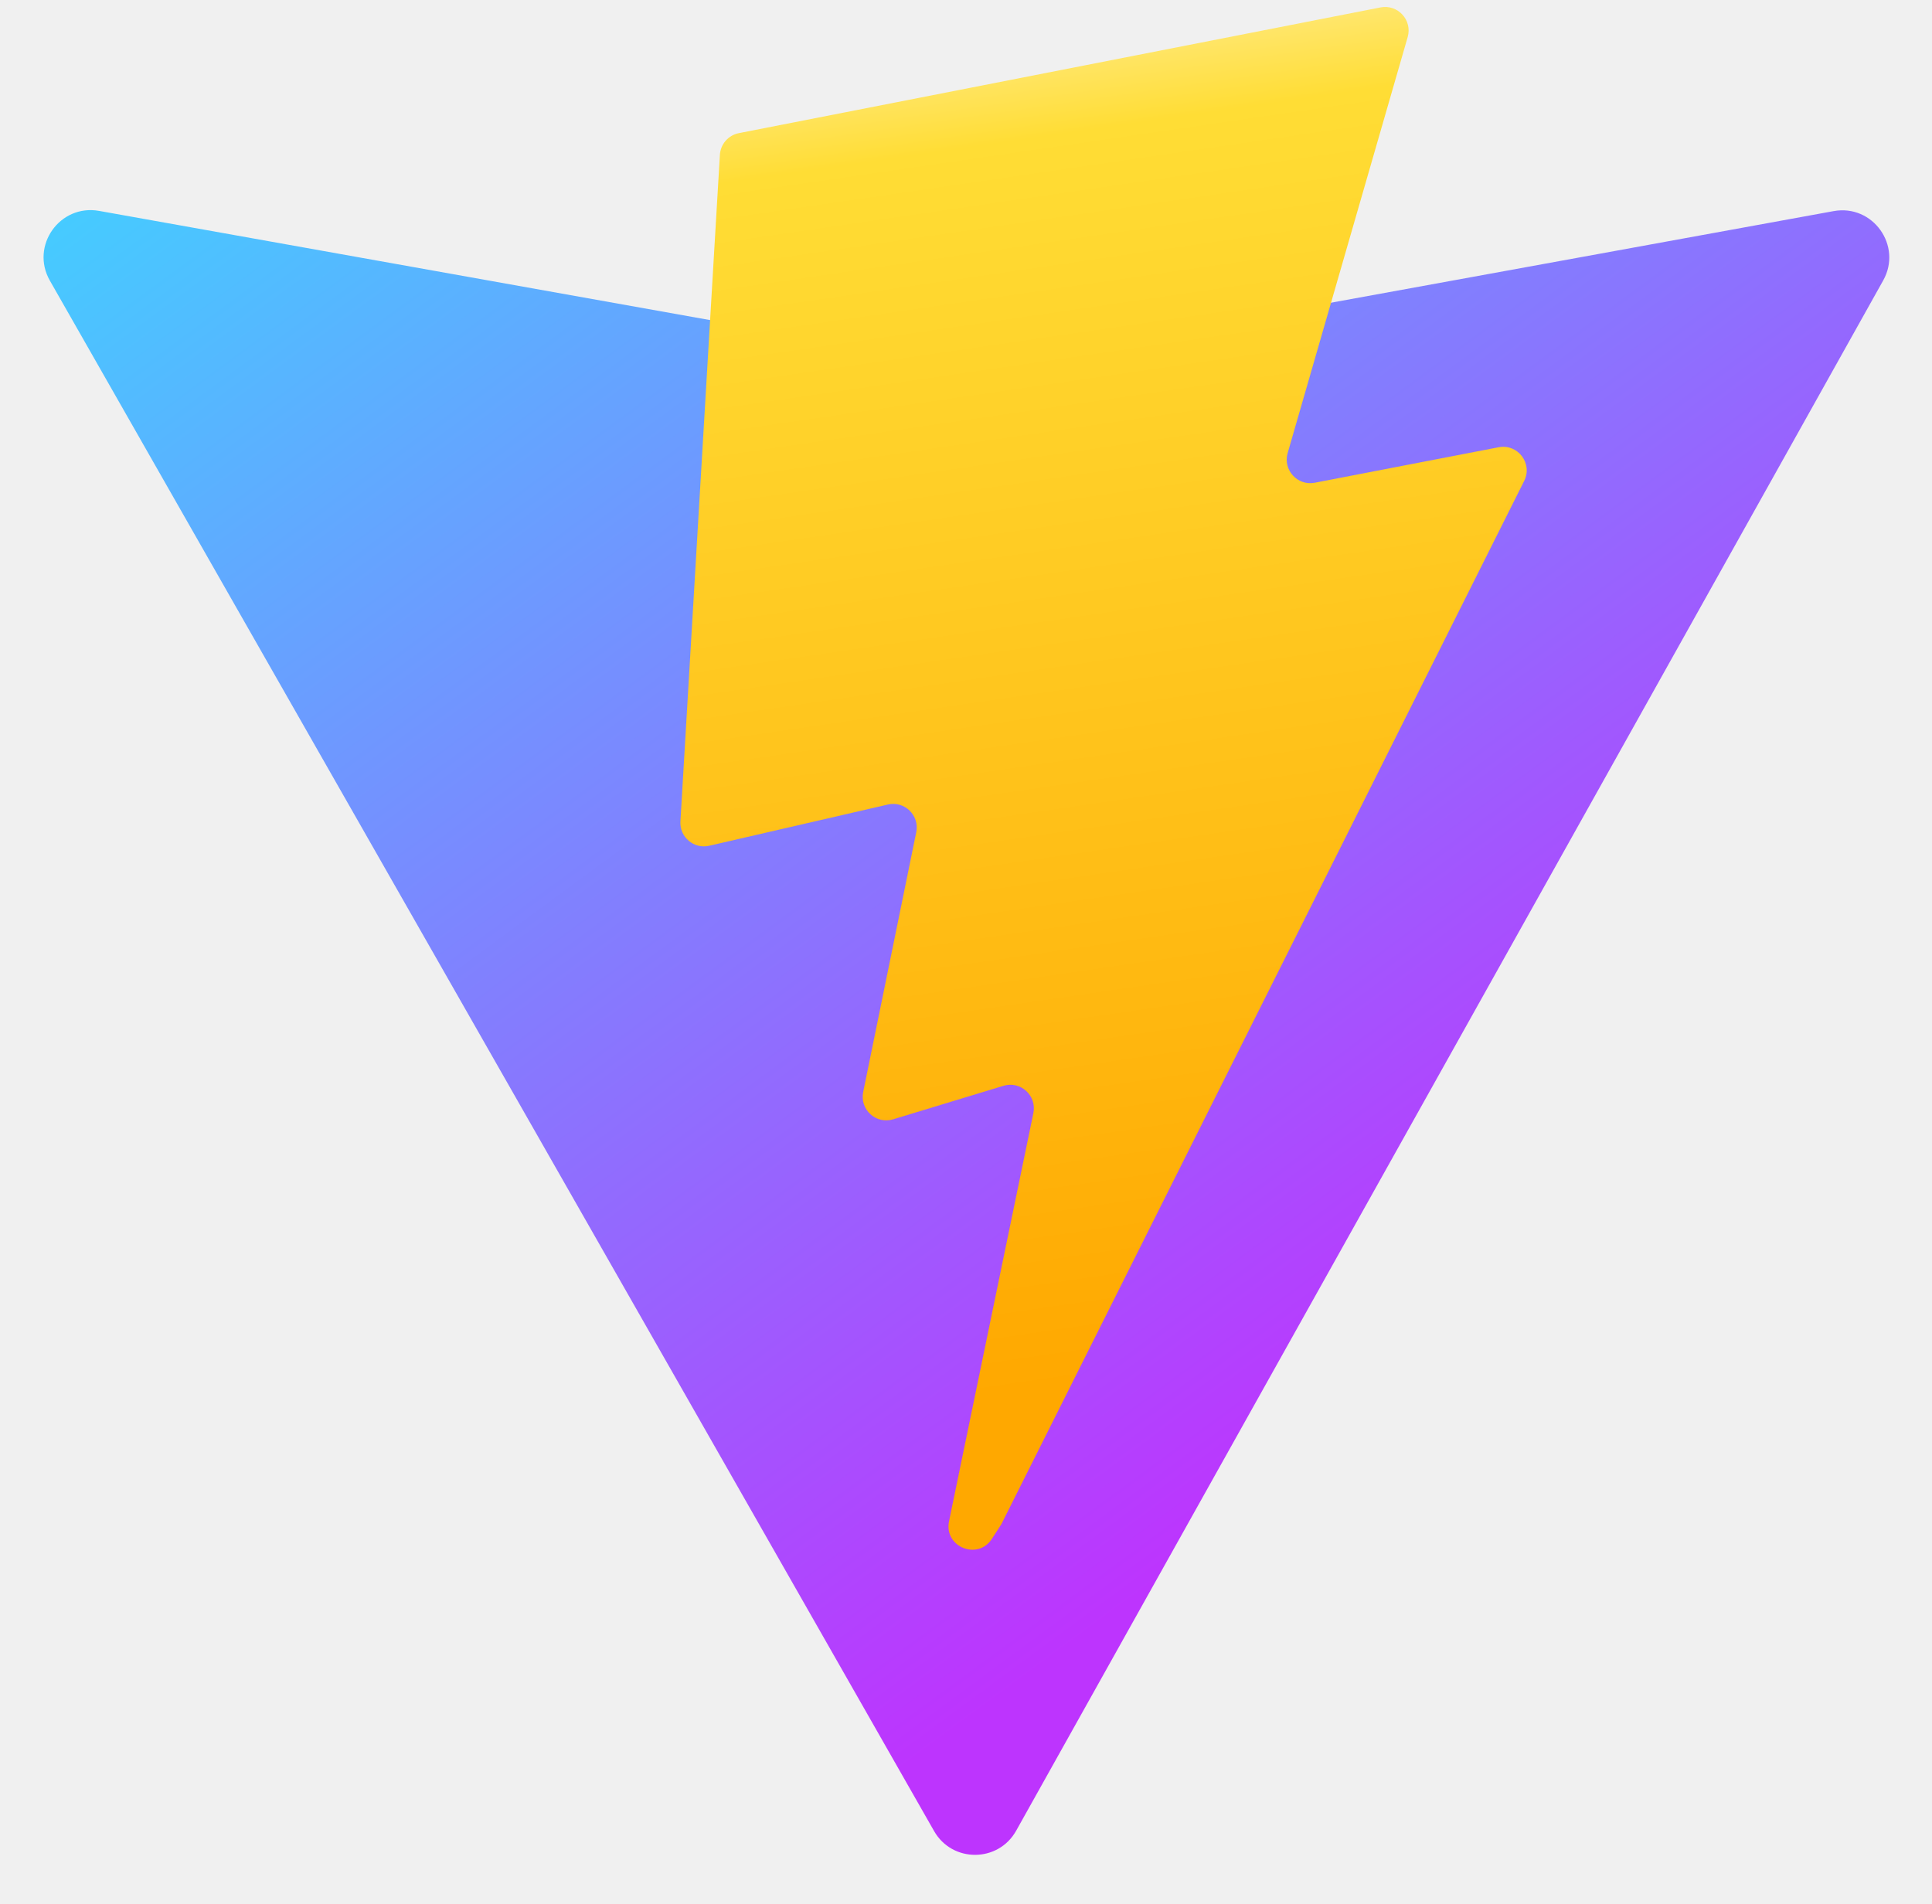
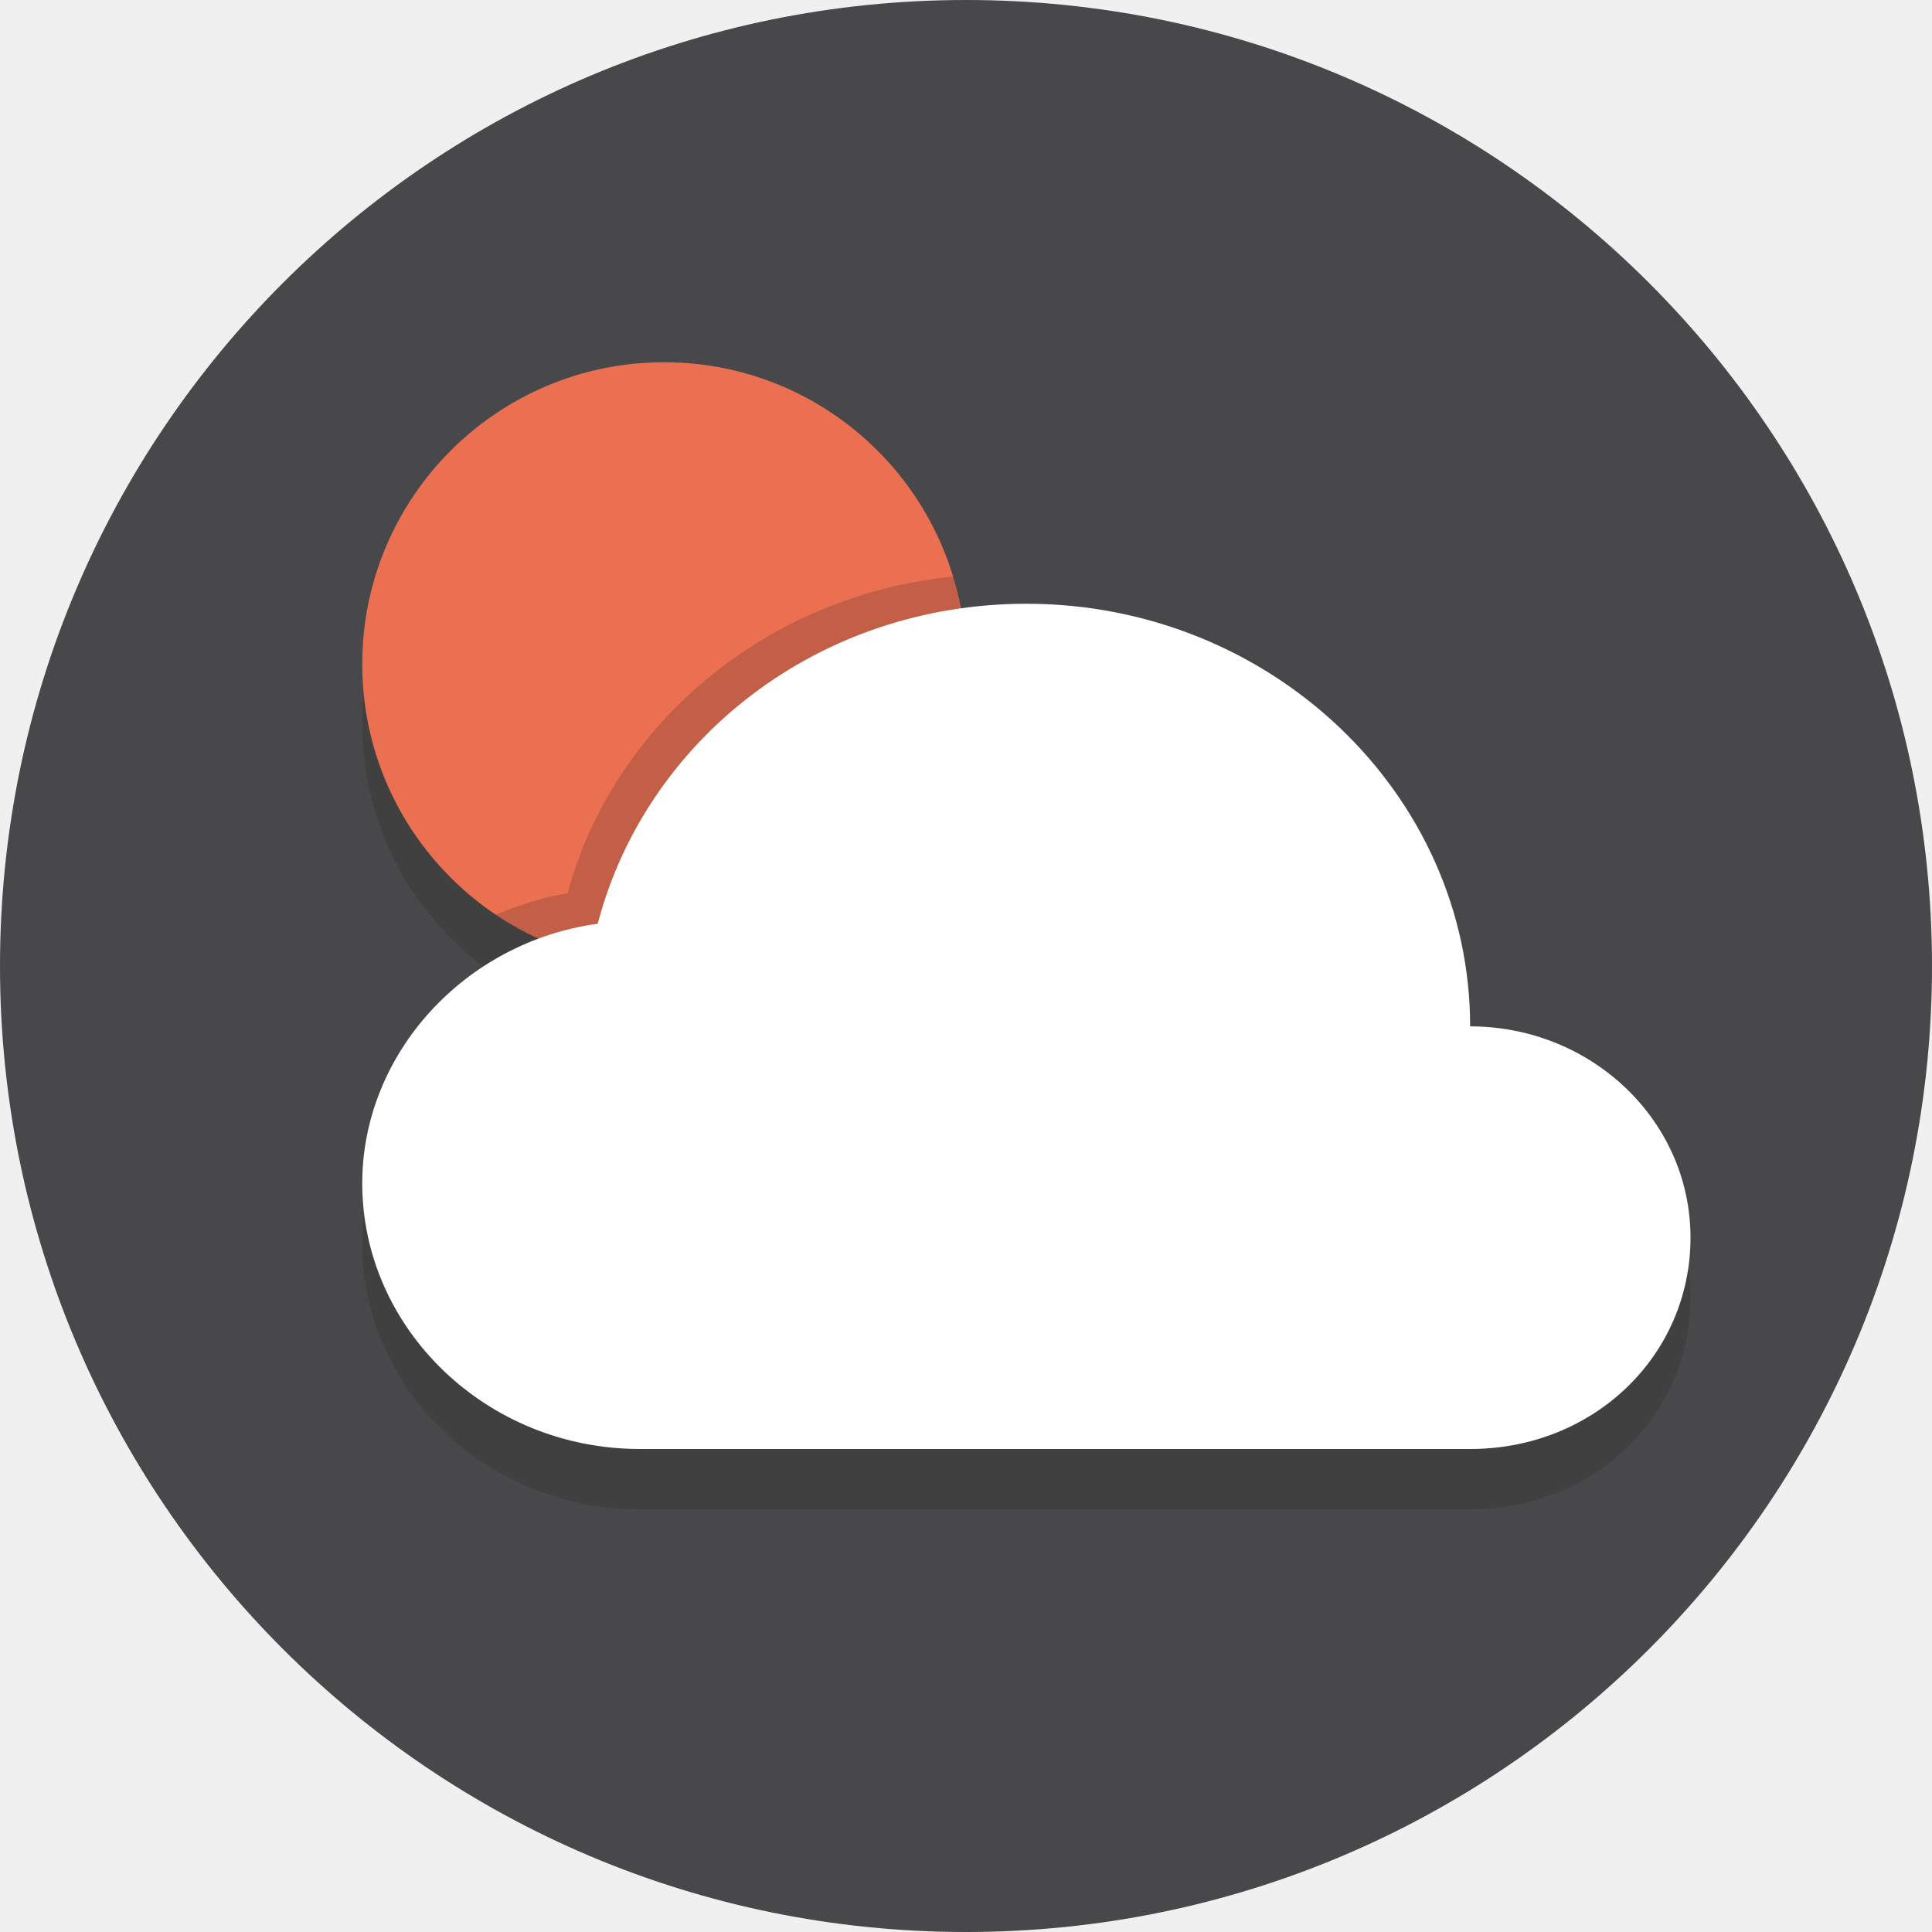
- <svg xmlns="http://www.w3.org/2000/svg" width="410" height="404" viewBox="0 0 410 404" fill="none">
-   <path d="M399.641 59.525L215.643 388.545C211.844 395.338 202.084 395.378 198.228 388.618L10.582 59.556C6.381 52.19 12.68 43.267 21.028 44.759L205.223 77.682C206.398 77.892 207.601 77.89 208.776 77.676L389.119 44.806C397.439 43.289 403.768 52.143 399.641 59.525Z" fill="url(#paint0_linear)" />
-   <path d="M292.965 1.574L156.801 28.255C154.563 28.694 152.906 30.59 152.771 32.866L144.395 174.33C144.198 177.662 147.258 180.248 150.51 179.498L188.42 170.749C191.967 169.931 195.172 173.055 194.443 176.622L183.18 231.775C182.422 235.487 185.907 238.661 189.532 237.56L212.947 230.446C216.577 229.344 220.065 232.527 219.297 236.242L201.398 322.875C200.278 328.294 207.486 331.249 210.492 326.603L212.5 323.5L323.454 102.072C325.312 98.365 322.108 94.137 318.036 94.923L279.014 102.454C275.347 103.161 272.227 99.746 273.262 96.158L298.731 7.867C299.767 4.273 296.636 0.855 292.965 1.574Z" fill="url(#paint1_linear)" />
-   <defs>
-     <linearGradient id="paint0_linear" x1="6" y1="33" x2="235" y2="344" gradientUnits="userSpaceOnUse">
-       <stop stop-color="#41D1FF" />
-       <stop offset="1" stop-color="#BD34FE" />
-     </linearGradient>
-     <linearGradient id="paint1_linear" x1="194.651" y1="8.818" x2="236.076" y2="292.989" gradientUnits="userSpaceOnUse">
-       <stop stop-color="#FFEA83" />
-       <stop offset="0.083" stop-color="#FFDD35" />
-       <stop offset="1" stop-color="#FFA800" />
-     </linearGradient>
-   </defs>
+ <svg xmlns="http://www.w3.org/2000/svg" version="1.1" x="0px" y="0px" viewBox="0 0 64 64" style="enable-background:new 0 0 64 64;" xml:space="preserve">
+   <style type="text/css">
+ 	.st0{fill:#48484a;}
+ 	.st1{opacity:0.2;}
+ 	.st2{fill:#231F20;}
+ 	.st3{fill:#eb6f51;}
+ 	.st4{fill:#FFFFFF;}
+ </style>
+   <g id="Layer_1">
+     <g>
+       <circle class="st0" cx="32" cy="32" r="32" />
+     </g>
+     <g class="st1">
+       <circle class="st2" cx="22" cy="24" r="10" />
+     </g>
+     <g>
+       <circle class="st3" cx="22" cy="22" r="10" />
+     </g>
+     <g class="st1">
+       <path class="st2" d="M48.7,36c0-7.7-6.6-14-14.7-14c-6.9,0-12.6,4.5-14.2,10.6c-4.4,0.6-7.8,4.3-7.8,8.6c0,4.8,4.1,8.8,9.2,8.8    h27.5c4.1,0,7.3-3.1,7.3-7S52.7,36,48.7,36z" />
+     </g>
+     <g>
+       <g class="st1">
+         <path class="st2" d="M32,22c0-1-0.2-2-0.4-2.9c-6.2,0.6-11.3,4.9-12.8,10.5c-0.8,0.1-1.6,0.4-2.4,0.7C18,31.4,19.9,32,22,32     C27.5,32,32,27.5,32,22z" />
+       </g>
+     </g>
+     <g>
+       <path class="st4" d="M48.7,34c0-7.7-6.6-14-14.7-14c-6.9,0-12.6,4.5-14.2,10.6c-4.4,0.6-7.8,4.3-7.8,8.6c0,4.8,4.1,8.8,9.2,8.8    h27.5c4.1,0,7.3-3.1,7.3-7S52.7,34,48.7,34z" />
+     </g>
+   </g>
+   <g id="Layer_2">
+ </g>
</svg>
